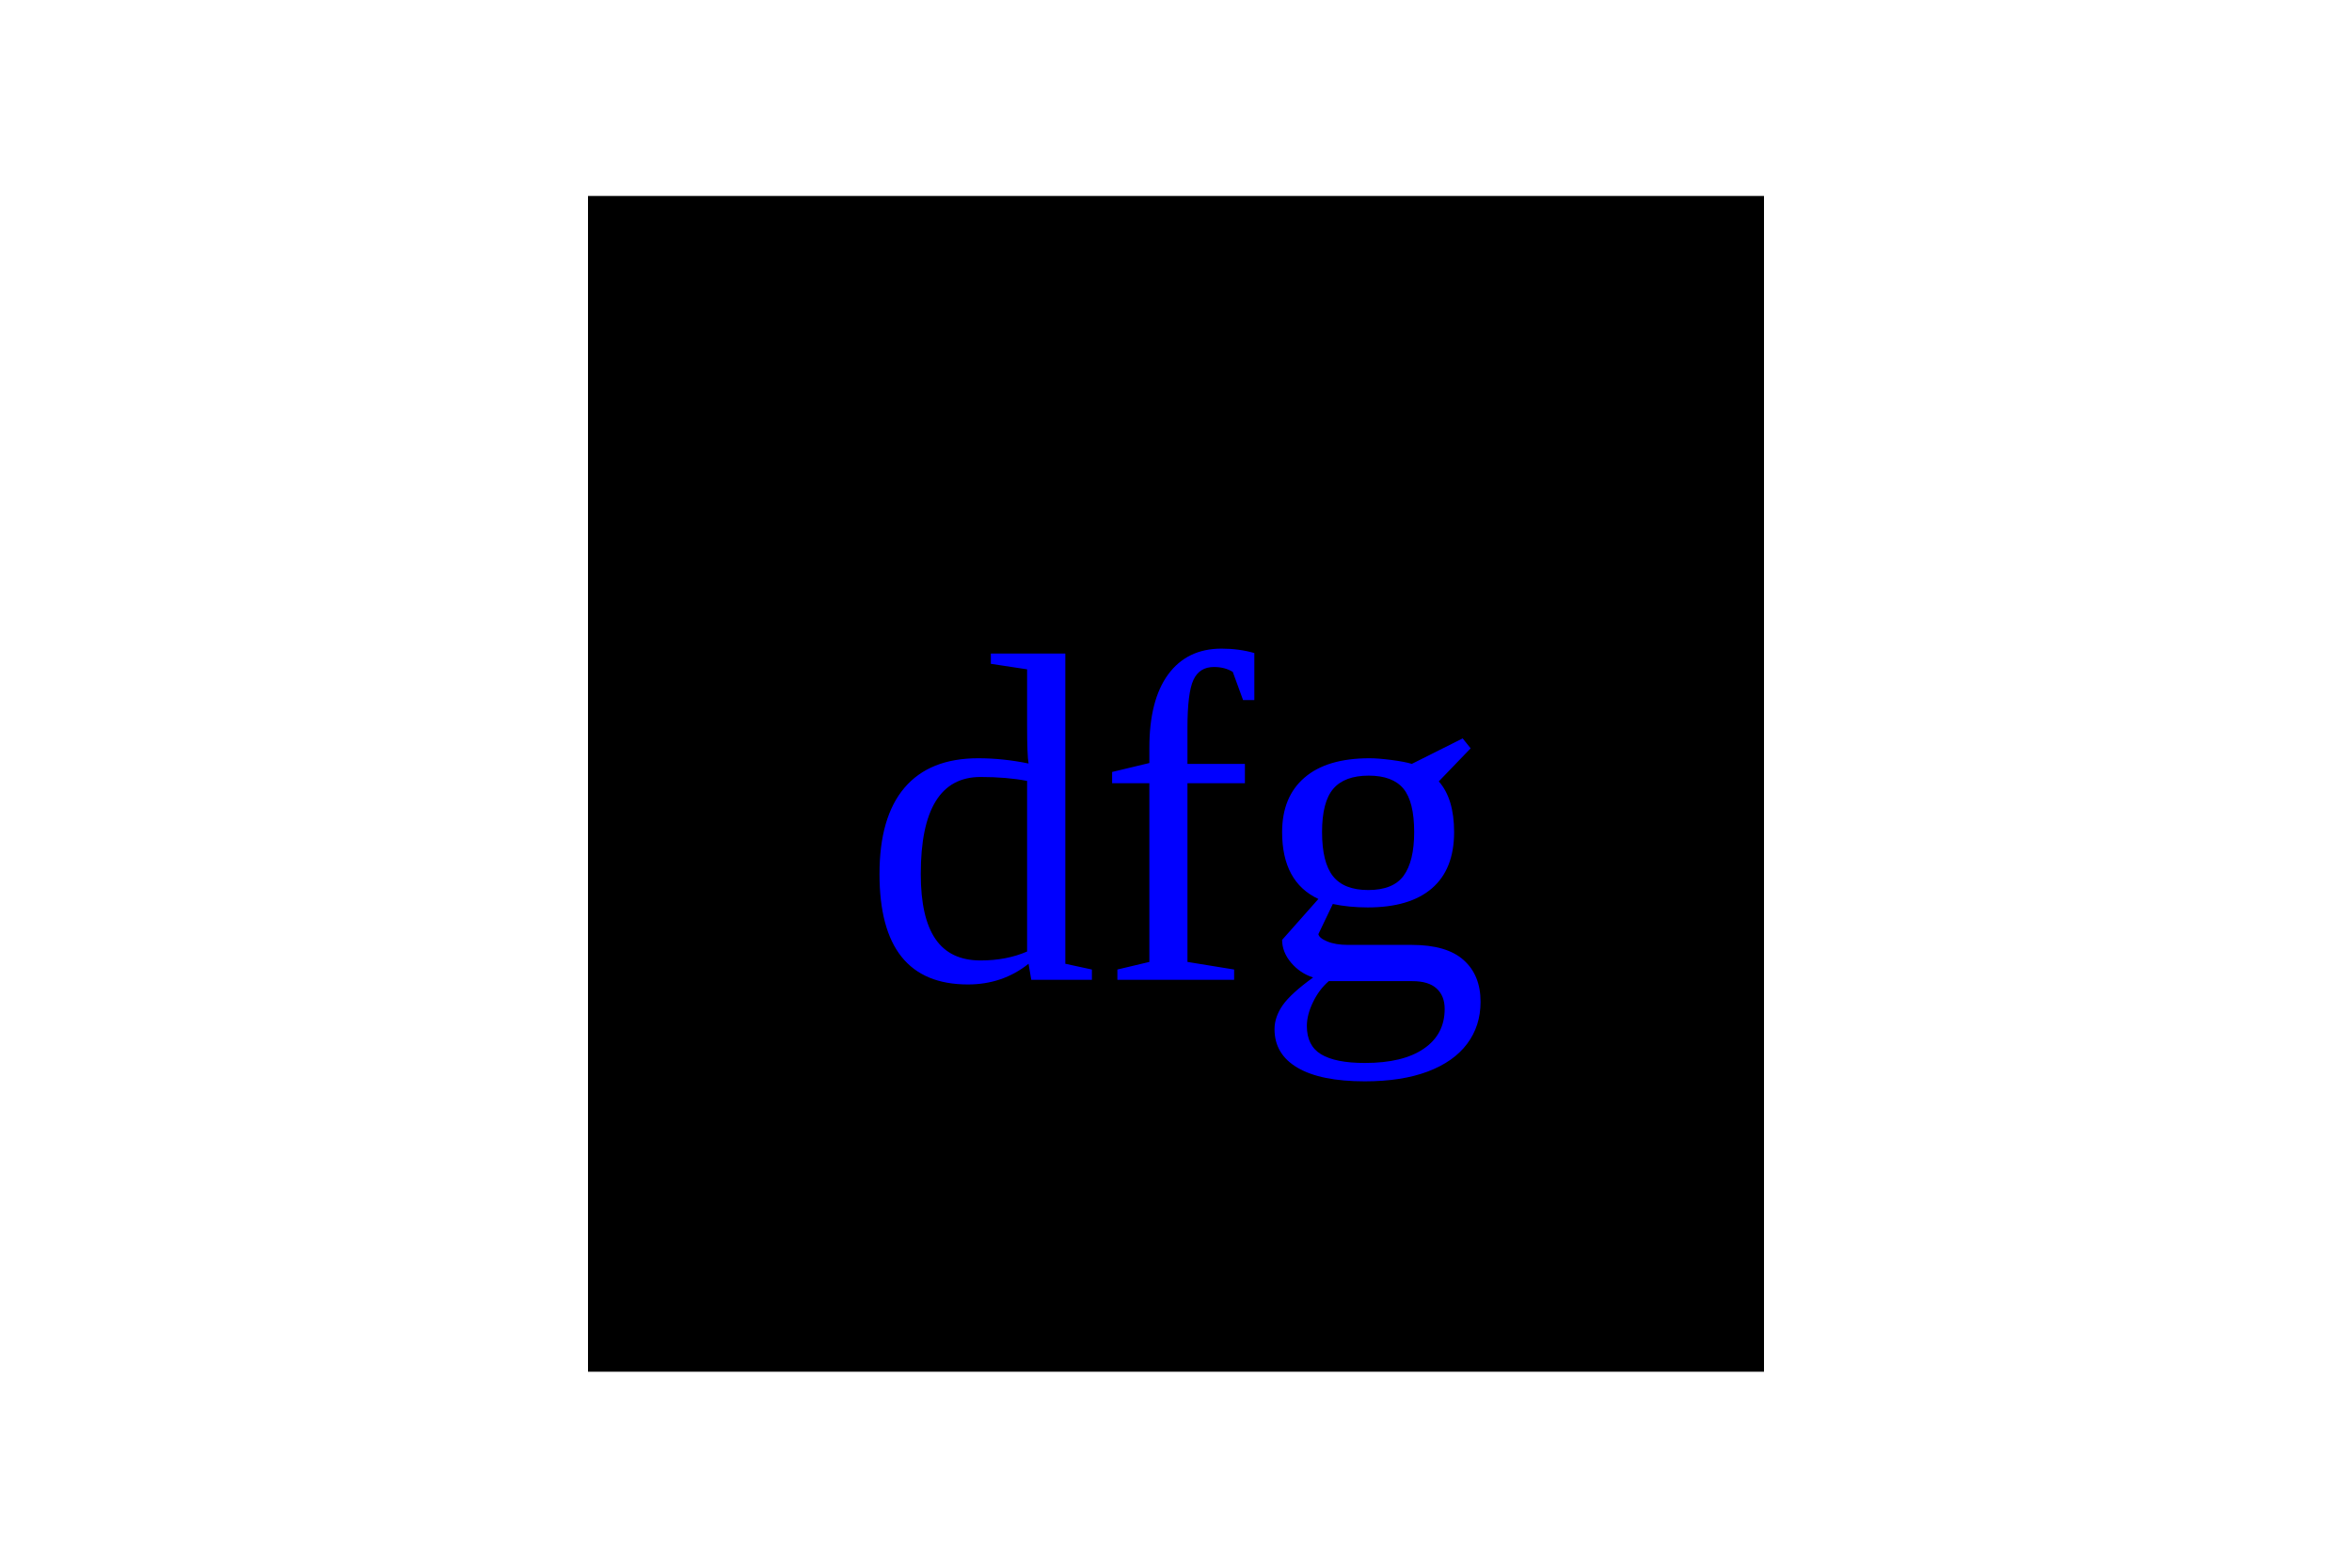
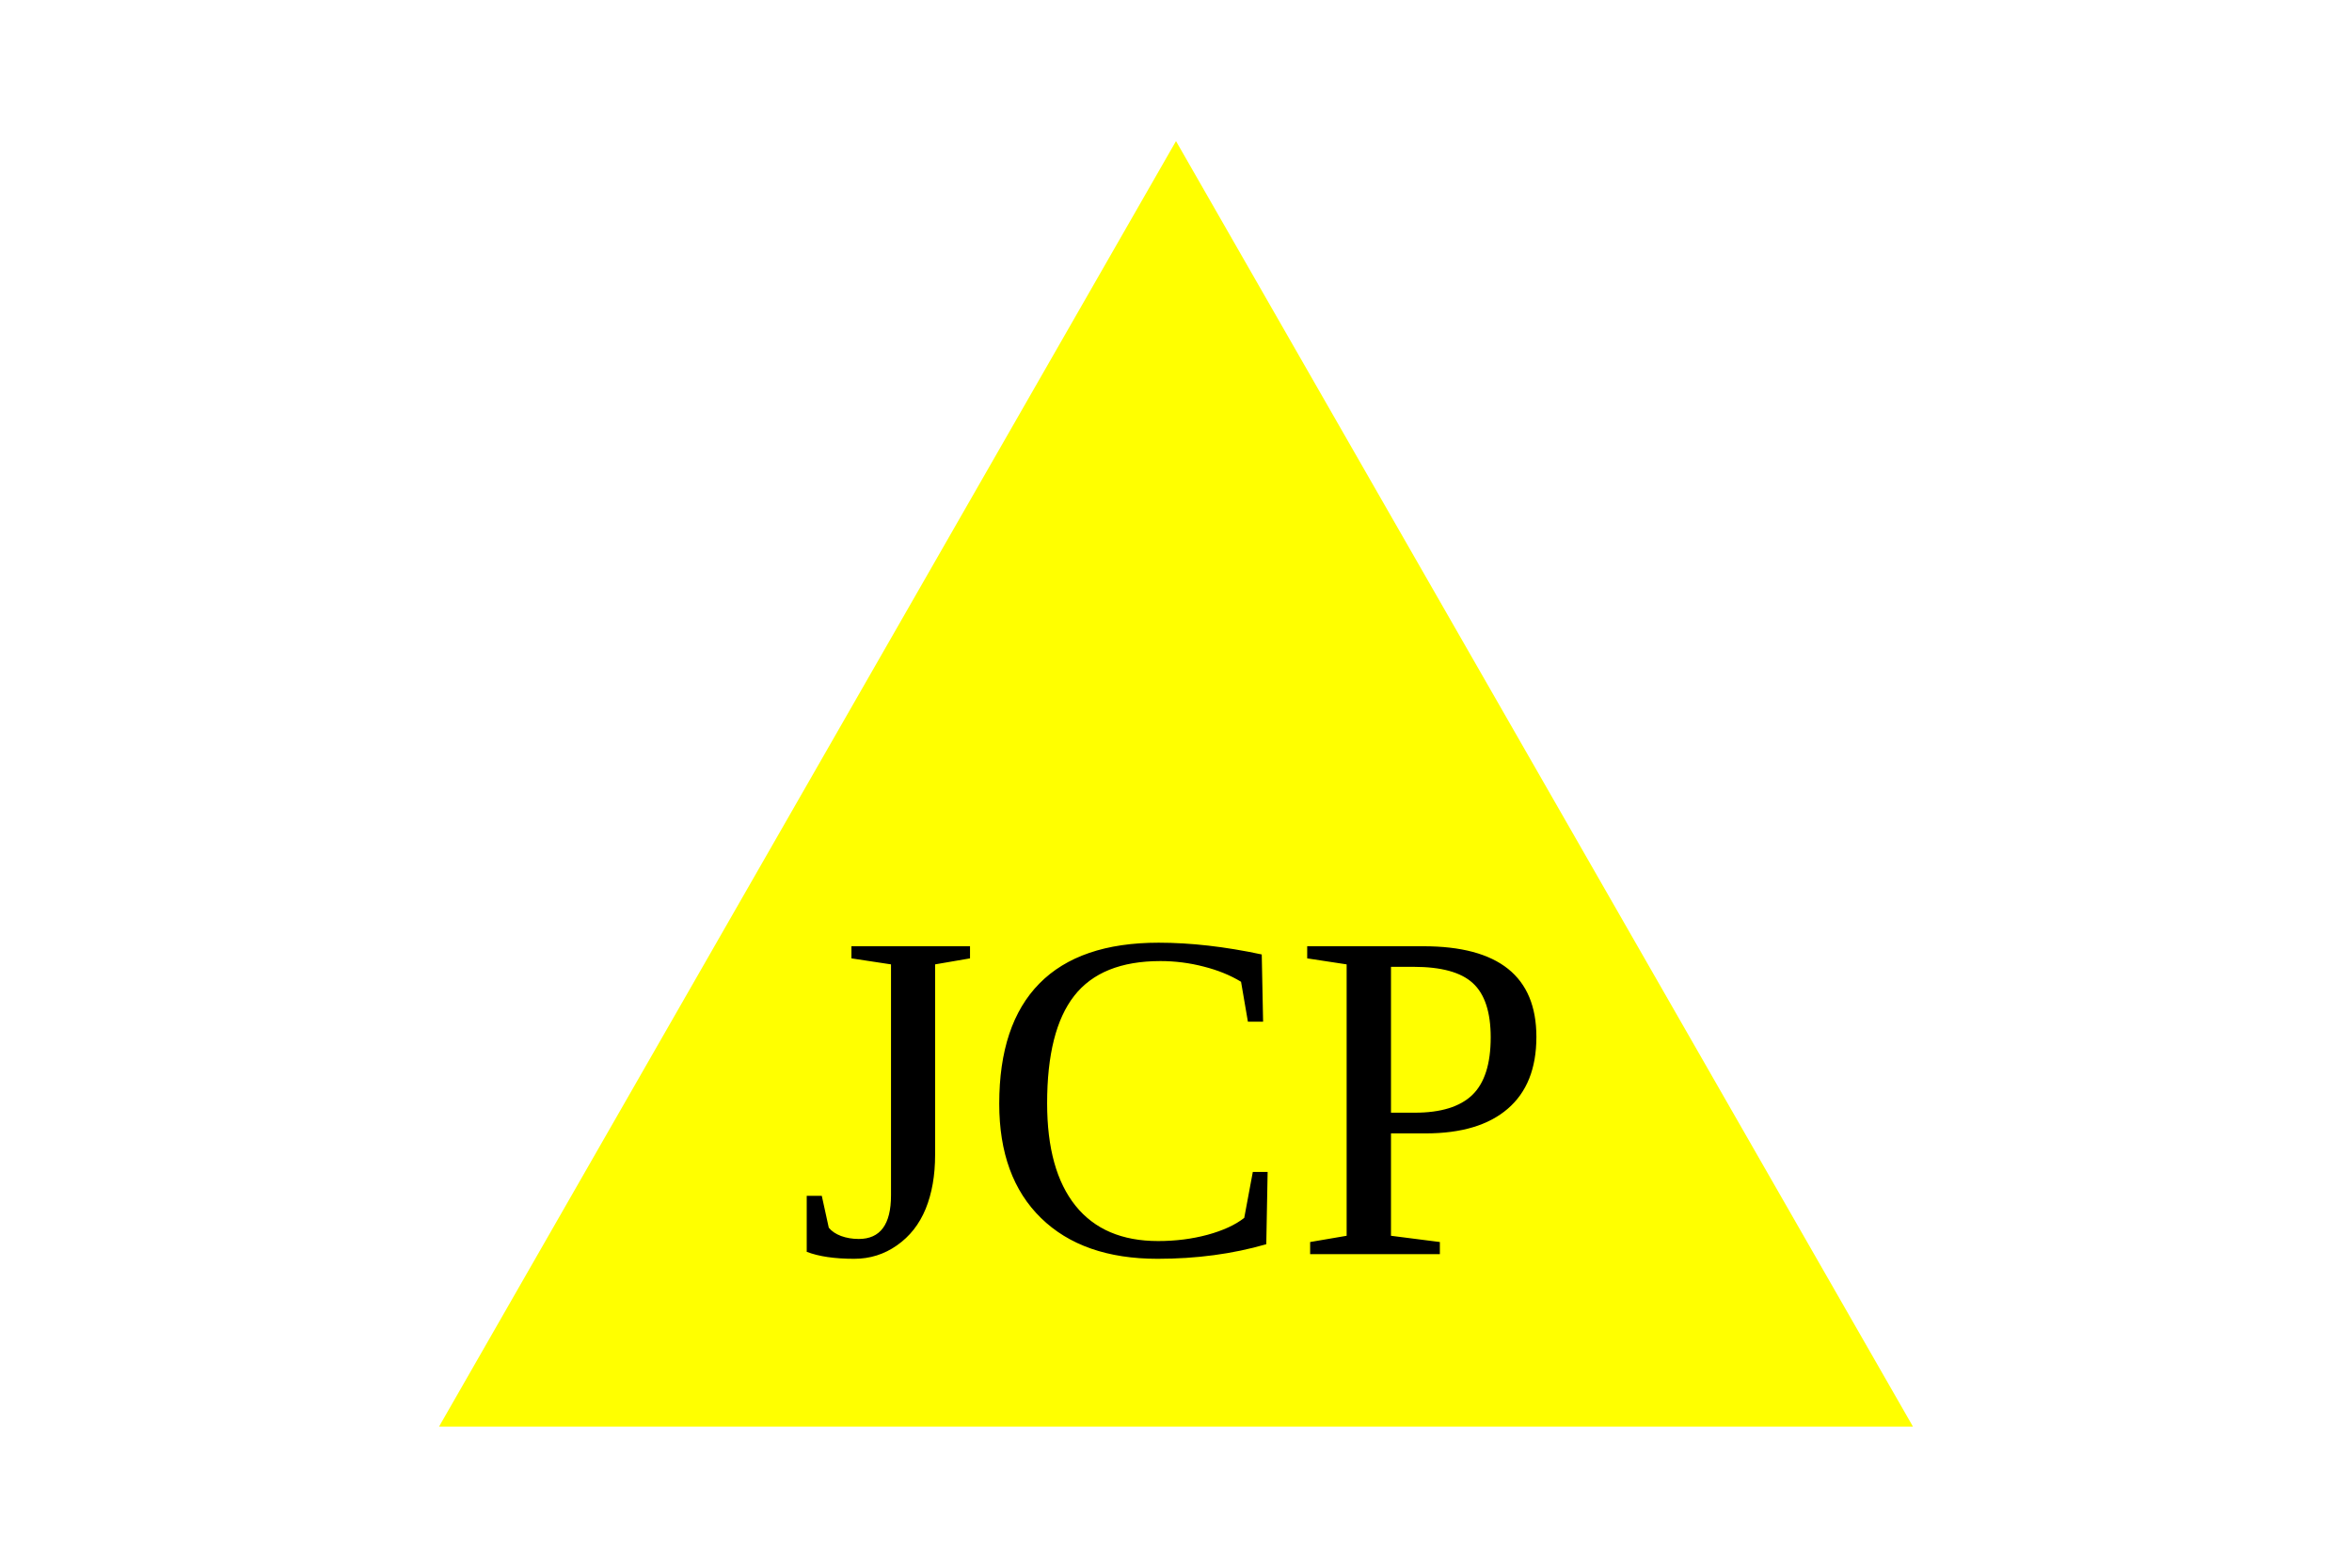
<svg xmlns="http://www.w3.org/2000/svg" version="1.1" width="300" height="200">
-   <rect x="75" y="25" width="150" height="150" fill="black" />
-   <text x="150" y="125" font-size="60" text-anchor="middle" fill="blue">dfg</text>
+   <polygon points="150, 18 244, 182 56, 182" fill="yellow" />
+   <text x="150" y="160" font-size="60" text-anchor="middle" fill="black">JCP</text>
</svg>
